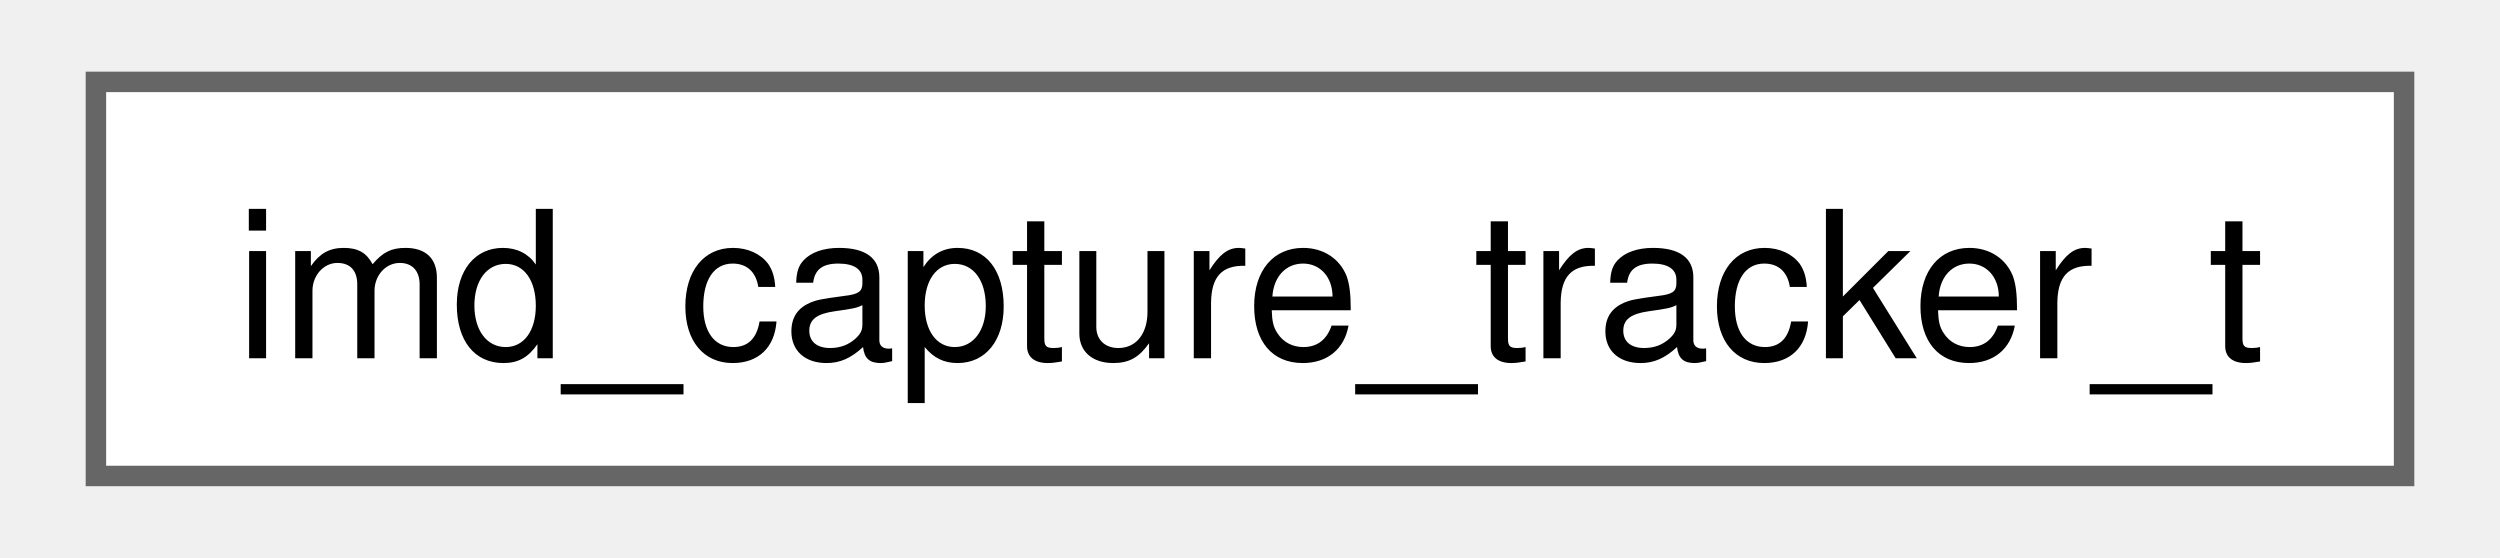
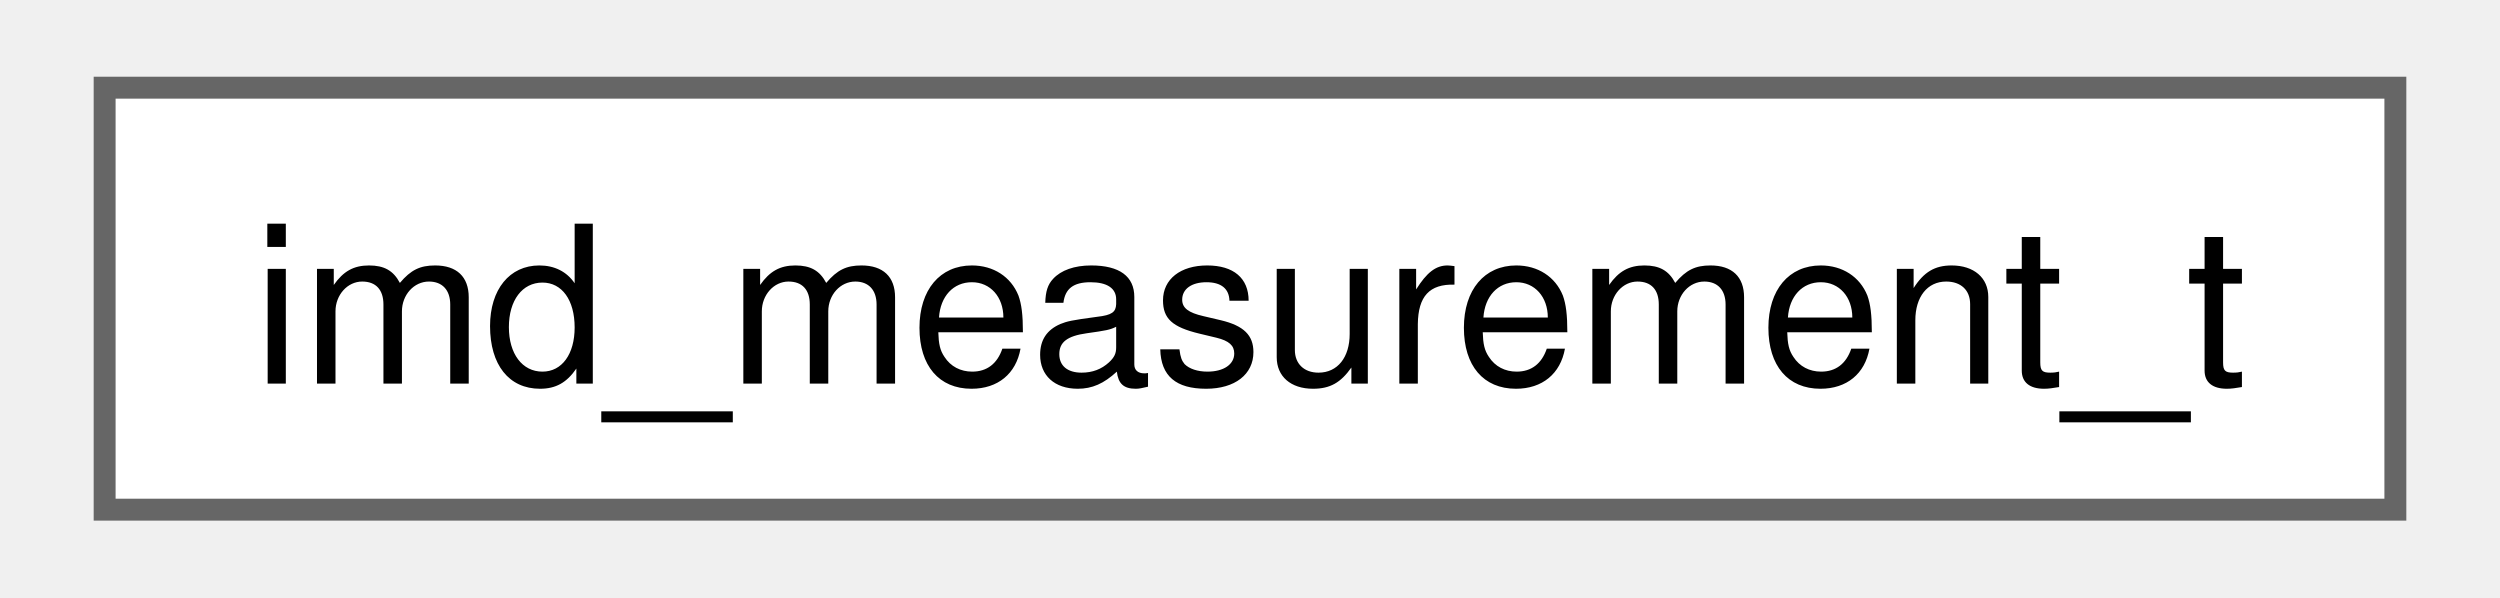
- <svg xmlns="http://www.w3.org/2000/svg" xmlns:xlink="http://www.w3.org/1999/xlink" width="121pt" height="27pt" viewBox="0.00 0.00 120.75 27.25">
+ <svg xmlns="http://www.w3.org/2000/svg" xmlns:xlink="http://www.w3.org/1999/xlink" width="113pt" height="27pt" viewBox="0.00 0.00 112.50 27.25">
  <g id="graph0" class="graph" transform="scale(1 1) rotate(0) translate(4 23.25)">
    <g id="Node000000" class="node">
      <g id="a_Node000000">
-         <a xlink:href="structimd__capture__tracker__t.html" target="_top" xlink:title=" ">
-           <polygon fill="white" stroke="#666666" points="112.75,-19.25 0,-19.25 0,0 112.75,0 112.75,-19.25" />
-           <text text-anchor="middle" x="56.38" y="-5.75" font-family="Helvetica,sans-Serif" font-size="10.00">imd_capture_tracker_t</text>
+         <a xlink:href="structimd__measurement__t.html" target="_top" xlink:title=" ">
+           <polygon fill="white" stroke="#666666" points="104.5,-19.25 0,-19.25 0,0 104.5,0 104.5,-19.25" />
+           <text text-anchor="middle" x="52.25" y="-5.75" font-family="Helvetica,sans-Serif" font-size="10.00">imd_measurement_t</text>
        </a>
      </g>
    </g>
  </g>
</svg>
